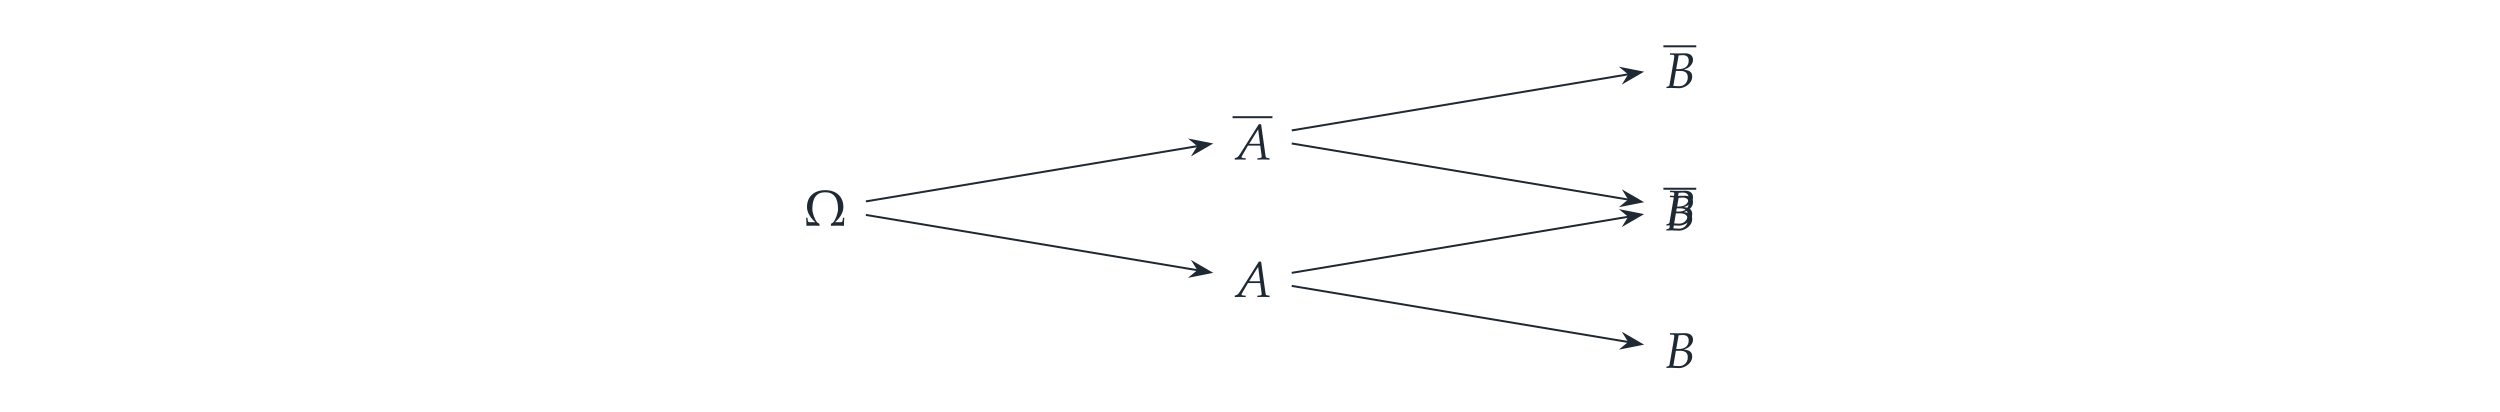
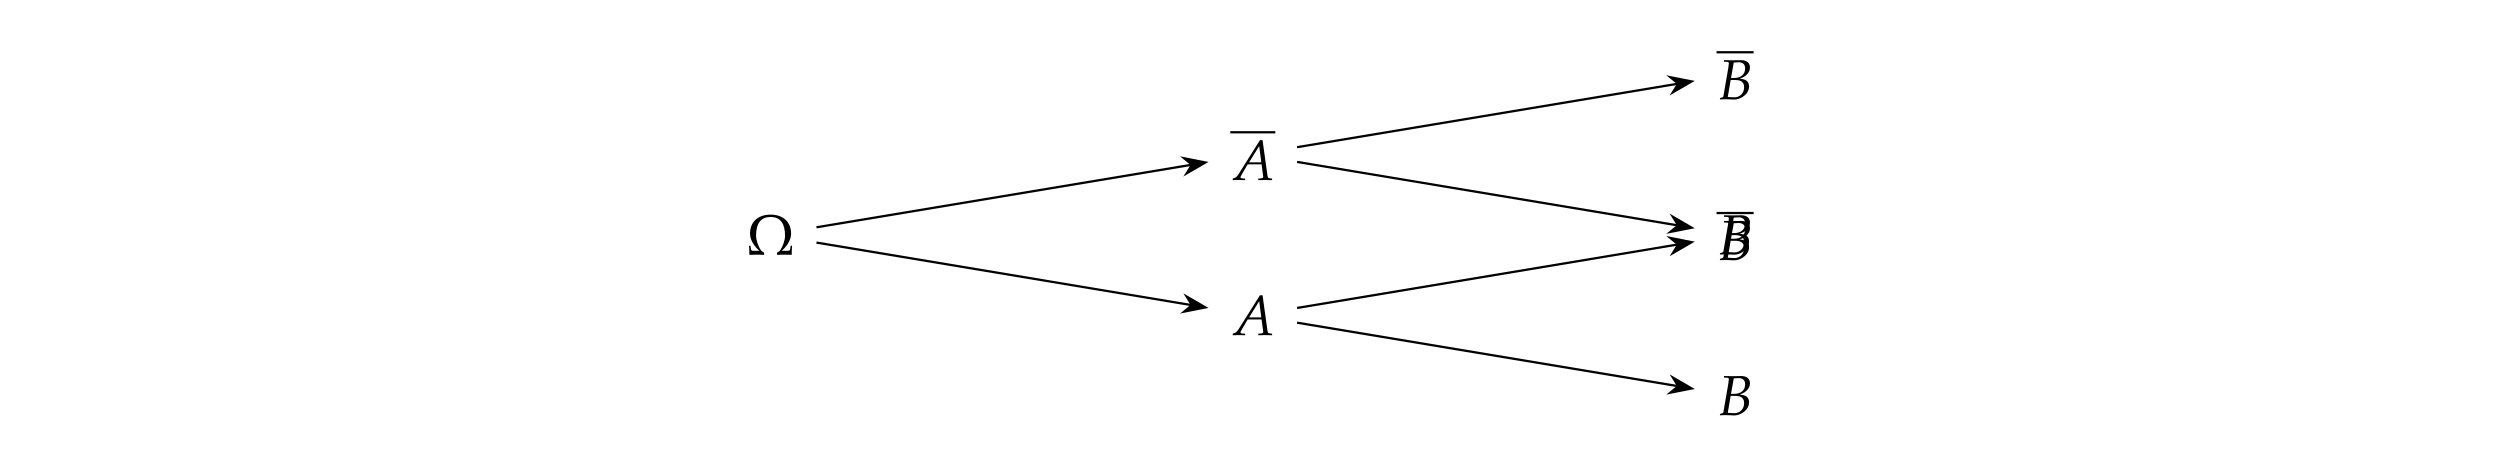
- <svg xmlns="http://www.w3.org/2000/svg" xmlns:xlink="http://www.w3.org/1999/xlink" version="1.1" width="497.522" height="81.858" viewBox="0 0 497.522 81.858">
+ <svg xmlns="http://www.w3.org/2000/svg" xmlns:xlink="http://www.w3.org/1999/xlink" version="1.1" width="440.829" height="81.858" viewBox="0 0 440.829 81.858">
  <defs>
    <path id="font_1_1" d="M.034 .158C.04 .115 .041 .046 .041-.003 .062-.003 .122 0 .16 0 .183 0 .258 0 .279-.003H.301V.036C.292 .045 .277 .049 .263 .059 .257 .063 .248 .073 .238 .088 .211 .128 .159 .243 .159 .335 .159 .548 .239 .667 .416 .667 .593 .667 .672 .547 .672 .335 .672 .243 .62 .128 .593 .088 .583 .073 .574 .063 .568 .059 .553 .049 .539 .045 .53 .036V-.003H.552C.573 0 .648 0 .671 0 .709 0 .769-.003 .79-.003 .79 .046 .791 .115 .797 .158H.771L.764 .106C.76 .077 .747 .069 .728 .069H.613C.676 .122 .779 .239 .779 .371 .779 .577 .641 .709 .416 .709 .191 .709 .052 .578 .052 .371 .052 .239 .155 .122 .218 .069H.103C.084 .069 .071 .077 .067 .106L.06 .158 .034 .158Z" />
    <path id="font_2_5" d="M.462 .705 .089 .112C.053 .056 .035 .04 .001 .032L-.019 .027V-.003C.073 0 .073 0 .093 0 .112 0 .114 0 .2-.003V.025L.148 .028C.132 .029 .117 .038 .117 .047 .117 .055 .124 .069 .143 .102L.245 .277H.491L.516 .089V.086C.516 .085 .517 .082 .518 .077 .519 .069 .52 .059 .52 .055 .52 .039 .505 .03 .477 .028L.433 .025V-.003C.535 0 .535 0 .555 0 .575 0 .575 0 .677-.003V.025L.651 .028C.604 .035 .603 .035 .595 .08L.508 .705H.462M.449 .601 .486 .313H.27L.449 .601Z" />
    <path id="font_2_1" d="M.097 .664 .15 .662C.174 .661 .185 .653 .185 .635 .185 .621 .181 .589 .176 .559L.089 .055C.085 .037 .073 .03 .031 .023L.026-.003 .063-.002C.09 0 .105 0 .117 0 .128 0 .154-.001 .18-.002L.217-.003 .237-.004C.256-.005 .269-.006 .277-.006 .325-.006 .373 .008 .42 .036 .499 .083 .543 .151 .543 .227 .543 .27 .529 .303 .502 .325 .476 .346 .446 .355 .377 .365 .434 .385 .459 .397 .49 .425 .536 .464 .559 .511 .559 .562 .559 .644 .501 .692 .401 .692 .399 .692 .389 .692 .374 .691L.311 .69C.299 .689 .263 .689 .251 .689 .232 .689 .201 .69 .152 .691L.1 .692 .097 .664M.217 .34H.302C.405 .34 .455 .298 .455 .211 .455 .108 .382 .034 .282 .034 .262 .034 .233 .035 .2 .038 .194 .039 .182 .04 .166 .041L.217 .34M.272 .65C.283 .65 .285 .651 .306 .652 .327 .654 .34 .655 .352 .655 .433 .655 .473 .619 .473 .544 .473 .439 .399 .376 .275 .376H.223L.272 .65Z" />
  </defs>
-   <use data-text="Ω" xlink:href="#font_1_1" transform="matrix(9.9626,0,0,-9.9626,160.08,44.907)" fill="#1f2933" />
-   <use data-text="A" xlink:href="#font_2_5" transform="matrix(9.9626,0,0,-9.9626,245.912,59.087)" fill="#1f2933" />
-   <path transform="matrix(1,0,0,-1,164.22,41.427)" stroke-width=".399" stroke-linecap="butt" stroke-miterlimit="10" stroke-linejoin="miter" fill="none" stroke="#1f2933" d="M8.099-1.349 74.213-12.37" />
-   <path transform="matrix(.98634,.1644,.1644,-.98634,236.7382,53.5147)" d="M4.215 0 .643 1.346 1.818 0 .643-1.346Z" fill="#1f2933" />
-   <path transform="matrix(.98634,.1644,.1644,-.98634,236.7382,53.5147)" stroke-width=".399" stroke-linecap="butt" stroke-miterlimit="10" stroke-linejoin="miter" fill="none" stroke="#1f2933" d="M4.215 0 .643 1.346 1.818 0 .643-1.346Z" />
-   <use data-text="B" xlink:href="#font_2_1" transform="matrix(9.9626,0,0,-9.9626,331.354,73.196)" fill="#1f2933" />
-   <path transform="matrix(1,0,0,-1,164.22,41.427)" stroke-width=".399" stroke-linecap="butt" stroke-miterlimit="10" stroke-linejoin="miter" fill="none" stroke="#1f2933" d="M92.846-15.473 159.956-26.66" />
-   <path transform="matrix(.98634,.16441,.16441,-.98634,322.4811,67.80496)" d="M4.215 0 .643 1.346 1.818 0 .643-1.346Z" fill="#1f2933" />
-   <path transform="matrix(.98634,.16441,.16441,-.98634,322.4811,67.80496)" stroke-width=".399" stroke-linecap="butt" stroke-miterlimit="10" stroke-linejoin="miter" fill="none" stroke="#1f2933" d="M4.215 0 .643 1.346 1.818 0 .643-1.346Z" />
-   <path transform="matrix(1,0,0,-1,331.031,37.562)" stroke-width=".398" stroke-linecap="butt" stroke-miterlimit="10" stroke-linejoin="miter" fill="none" stroke="#1f2933" d="M0 0H6.535" />
-   <use data-text="B" xlink:href="#font_2_1" transform="matrix(9.9626,0,0,-9.9626,331.354,45.846)" fill="#1f2933" />
-   <path transform="matrix(1,0,0,-1,164.22,41.427)" stroke-width=".399" stroke-linecap="butt" stroke-miterlimit="10" stroke-linejoin="miter" fill="none" stroke="#1f2933" d="M92.846-12.874 159.956-1.686" />
-   <path transform="matrix(.98634,-.16441,-.16441,-.98634,322.4811,43.39573)" d="M4.215 0 .643 1.346 1.818 0 .643-1.346Z" fill="#1f2933" />
-   <path transform="matrix(.98634,-.16441,-.16441,-.98634,322.4811,43.39573)" stroke-width=".399" stroke-linecap="butt" stroke-miterlimit="10" stroke-linejoin="miter" fill="none" stroke="#1f2933" d="M4.215 0 .643 1.346 1.818 0 .643-1.346Z" />
-   <path transform="matrix(1,0,0,-1,245.289,23.324)" stroke-width=".398" stroke-linecap="butt" stroke-miterlimit="10" stroke-linejoin="miter" fill="none" stroke="#1f2933" d="M0 0H7.94" />
-   <use data-text="A" xlink:href="#font_2_5" transform="matrix(9.9626,0,0,-9.9626,245.912,31.737)" fill="#1f2933" />
-   <path transform="matrix(1,0,0,-1,164.22,41.427)" stroke-width=".399" stroke-linecap="butt" stroke-miterlimit="10" stroke-linejoin="miter" fill="none" stroke="#1f2933" d="M8.099 1.349 74.213 12.37" />
-   <path transform="matrix(.98634,-.1644,-.1644,-.98634,236.7382,29.33925)" d="M4.215 0 .643 1.346 1.818 0 .643-1.346Z" fill="#1f2933" />
-   <path transform="matrix(.98634,-.1644,-.1644,-.98634,236.7382,29.33925)" stroke-width=".399" stroke-linecap="butt" stroke-miterlimit="10" stroke-linejoin="miter" fill="none" stroke="#1f2933" d="M4.215 0 .643 1.346 1.818 0 .643-1.346Z" />
-   <use data-text="B" xlink:href="#font_2_1" transform="matrix(9.9626,0,0,-9.9626,331.354,44.849)" fill="#1f2933" />
-   <path transform="matrix(1,0,0,-1,164.22,41.427)" stroke-width=".399" stroke-linecap="butt" stroke-miterlimit="10" stroke-linejoin="miter" fill="none" stroke="#1f2933" d="M92.846 12.874 159.956 1.686" />
-   <path transform="matrix(.98634,.16441,.16441,-.98634,322.4811,39.45817)" d="M4.215 0 .643 1.346 1.818 0 .643-1.346Z" fill="#1f2933" />
-   <path transform="matrix(.98634,.16441,.16441,-.98634,322.4811,39.45817)" stroke-width=".399" stroke-linecap="butt" stroke-miterlimit="10" stroke-linejoin="miter" fill="none" stroke="#1f2933" d="M4.215 0 .643 1.346 1.818 0 .643-1.346Z" />
-   <path transform="matrix(1,0,0,-1,331.031,9.215002)" stroke-width=".398" stroke-linecap="butt" stroke-miterlimit="10" stroke-linejoin="miter" fill="none" stroke="#1f2933" d="M0 0H6.535" />
-   <use data-text="B" xlink:href="#font_2_1" transform="matrix(9.9626,0,0,-9.9626,331.354,17.499)" fill="#1f2933" />
-   <path transform="matrix(1,0,0,-1,164.22,41.427)" stroke-width=".399" stroke-linecap="butt" stroke-miterlimit="10" stroke-linejoin="miter" fill="none" stroke="#1f2933" d="M92.846 15.473 159.956 26.661" />
-   <path transform="matrix(.98634,-.16441,-.16441,-.98634,322.4811,15.04895)" d="M4.215 0 .643 1.346 1.818 0 .643-1.346Z" fill="#1f2933" />
-   <path transform="matrix(.98634,-.16441,-.16441,-.98634,322.4811,15.04895)" stroke-width=".399" stroke-linecap="butt" stroke-miterlimit="10" stroke-linejoin="miter" fill="none" stroke="#1f2933" d="M4.215 0 .643 1.346 1.818 0 .643-1.346Z" />
+   <use data-text="Ω" xlink:href="#font_1_1" transform="matrix(9.9626,0,0,-9.9626,131.734,44.907)" />
+   <use data-text="A" xlink:href="#font_2_5" transform="matrix(9.9626,0,0,-9.9626,217.565,59.087)" />
+   <path transform="matrix(1,0,0,-1,135.873,41.427)" stroke-width=".399" stroke-linecap="butt" stroke-miterlimit="10" stroke-linejoin="miter" fill="none" stroke="#000000" d="M8.099-1.349 74.213-12.37" />
+   <path transform="matrix(.98634,.1644,.1644,-.98634,208.3913,53.5147)" d="M4.215 0 .643 1.346 1.818 0 .643-1.346Z" />
+   <path transform="matrix(.98634,.1644,.1644,-.98634,208.3913,53.5147)" stroke-width=".399" stroke-linecap="butt" stroke-miterlimit="10" stroke-linejoin="miter" fill="none" stroke="#000000" d="M4.215 0 .643 1.346 1.818 0 .643-1.346Z" />
+   <use data-text="B" xlink:href="#font_2_1" transform="matrix(9.9626,0,0,-9.9626,303.008,73.196)" />
+   <path transform="matrix(1,0,0,-1,135.873,41.427)" stroke-width=".399" stroke-linecap="butt" stroke-miterlimit="10" stroke-linejoin="miter" fill="none" stroke="#000000" d="M92.846-15.473 159.956-26.66" />
+   <path transform="matrix(.98634,.16441,.16441,-.98634,294.1341,67.80496)" d="M4.215 0 .643 1.346 1.818 0 .643-1.346Z" />
+   <path transform="matrix(.98634,.16441,.16441,-.98634,294.1341,67.80496)" stroke-width=".399" stroke-linecap="butt" stroke-miterlimit="10" stroke-linejoin="miter" fill="none" stroke="#000000" d="M4.215 0 .643 1.346 1.818 0 .643-1.346Z" />
+   <path transform="matrix(1,0,0,-1,302.684,37.562)" stroke-width=".398" stroke-linecap="butt" stroke-miterlimit="10" stroke-linejoin="miter" fill="none" stroke="#000000" d="M0 0H6.535" />
+   <use data-text="B" xlink:href="#font_2_1" transform="matrix(9.9626,0,0,-9.9626,303.008,45.846)" />
+   <path transform="matrix(1,0,0,-1,135.873,41.427)" stroke-width=".399" stroke-linecap="butt" stroke-miterlimit="10" stroke-linejoin="miter" fill="none" stroke="#000000" d="M92.846-12.874 159.956-1.686" />
+   <path transform="matrix(.98634,-.16441,-.16441,-.98634,294.1341,43.39573)" d="M4.215 0 .643 1.346 1.818 0 .643-1.346Z" />
+   <path transform="matrix(.98634,-.16441,-.16441,-.98634,294.1341,43.39573)" stroke-width=".399" stroke-linecap="butt" stroke-miterlimit="10" stroke-linejoin="miter" fill="none" stroke="#000000" d="M4.215 0 .643 1.346 1.818 0 .643-1.346Z" />
+   <path transform="matrix(1,0,0,-1,216.942,23.324)" stroke-width=".398" stroke-linecap="butt" stroke-miterlimit="10" stroke-linejoin="miter" fill="none" stroke="#000000" d="M0 0H7.94" />
+   <use data-text="A" xlink:href="#font_2_5" transform="matrix(9.9626,0,0,-9.9626,217.565,31.737)" />
+   <path transform="matrix(1,0,0,-1,135.873,41.427)" stroke-width=".399" stroke-linecap="butt" stroke-miterlimit="10" stroke-linejoin="miter" fill="none" stroke="#000000" d="M8.099 1.349 74.213 12.37" />
+   <path transform="matrix(.98634,-.1644,-.1644,-.98634,208.3913,29.33925)" d="M4.215 0 .643 1.346 1.818 0 .643-1.346Z" />
+   <path transform="matrix(.98634,-.1644,-.1644,-.98634,208.3913,29.33925)" stroke-width=".399" stroke-linecap="butt" stroke-miterlimit="10" stroke-linejoin="miter" fill="none" stroke="#000000" d="M4.215 0 .643 1.346 1.818 0 .643-1.346Z" />
+   <use data-text="B" xlink:href="#font_2_1" transform="matrix(9.9626,0,0,-9.9626,303.008,44.849)" />
+   <path transform="matrix(1,0,0,-1,135.873,41.427)" stroke-width=".399" stroke-linecap="butt" stroke-miterlimit="10" stroke-linejoin="miter" fill="none" stroke="#000000" d="M92.846 12.874 159.956 1.686" />
+   <path transform="matrix(.98634,.16441,.16441,-.98634,294.1341,39.45817)" d="M4.215 0 .643 1.346 1.818 0 .643-1.346Z" />
+   <path transform="matrix(.98634,.16441,.16441,-.98634,294.1341,39.45817)" stroke-width=".399" stroke-linecap="butt" stroke-miterlimit="10" stroke-linejoin="miter" fill="none" stroke="#000000" d="M4.215 0 .643 1.346 1.818 0 .643-1.346Z" />
+   <path transform="matrix(1,0,0,-1,302.684,9.215002)" stroke-width=".398" stroke-linecap="butt" stroke-miterlimit="10" stroke-linejoin="miter" fill="none" stroke="#000000" d="M0 0H6.535" />
+   <use data-text="B" xlink:href="#font_2_1" transform="matrix(9.9626,0,0,-9.9626,303.008,17.499)" />
+   <path transform="matrix(1,0,0,-1,135.873,41.427)" stroke-width=".399" stroke-linecap="butt" stroke-miterlimit="10" stroke-linejoin="miter" fill="none" stroke="#000000" d="M92.846 15.473 159.956 26.661" />
+   <path transform="matrix(.98634,-.16441,-.16441,-.98634,294.1341,15.04895)" d="M4.215 0 .643 1.346 1.818 0 .643-1.346Z" />
+   <path transform="matrix(.98634,-.16441,-.16441,-.98634,294.1341,15.04895)" stroke-width=".399" stroke-linecap="butt" stroke-miterlimit="10" stroke-linejoin="miter" fill="none" stroke="#000000" d="M4.215 0 .643 1.346 1.818 0 .643-1.346Z" />
</svg>
